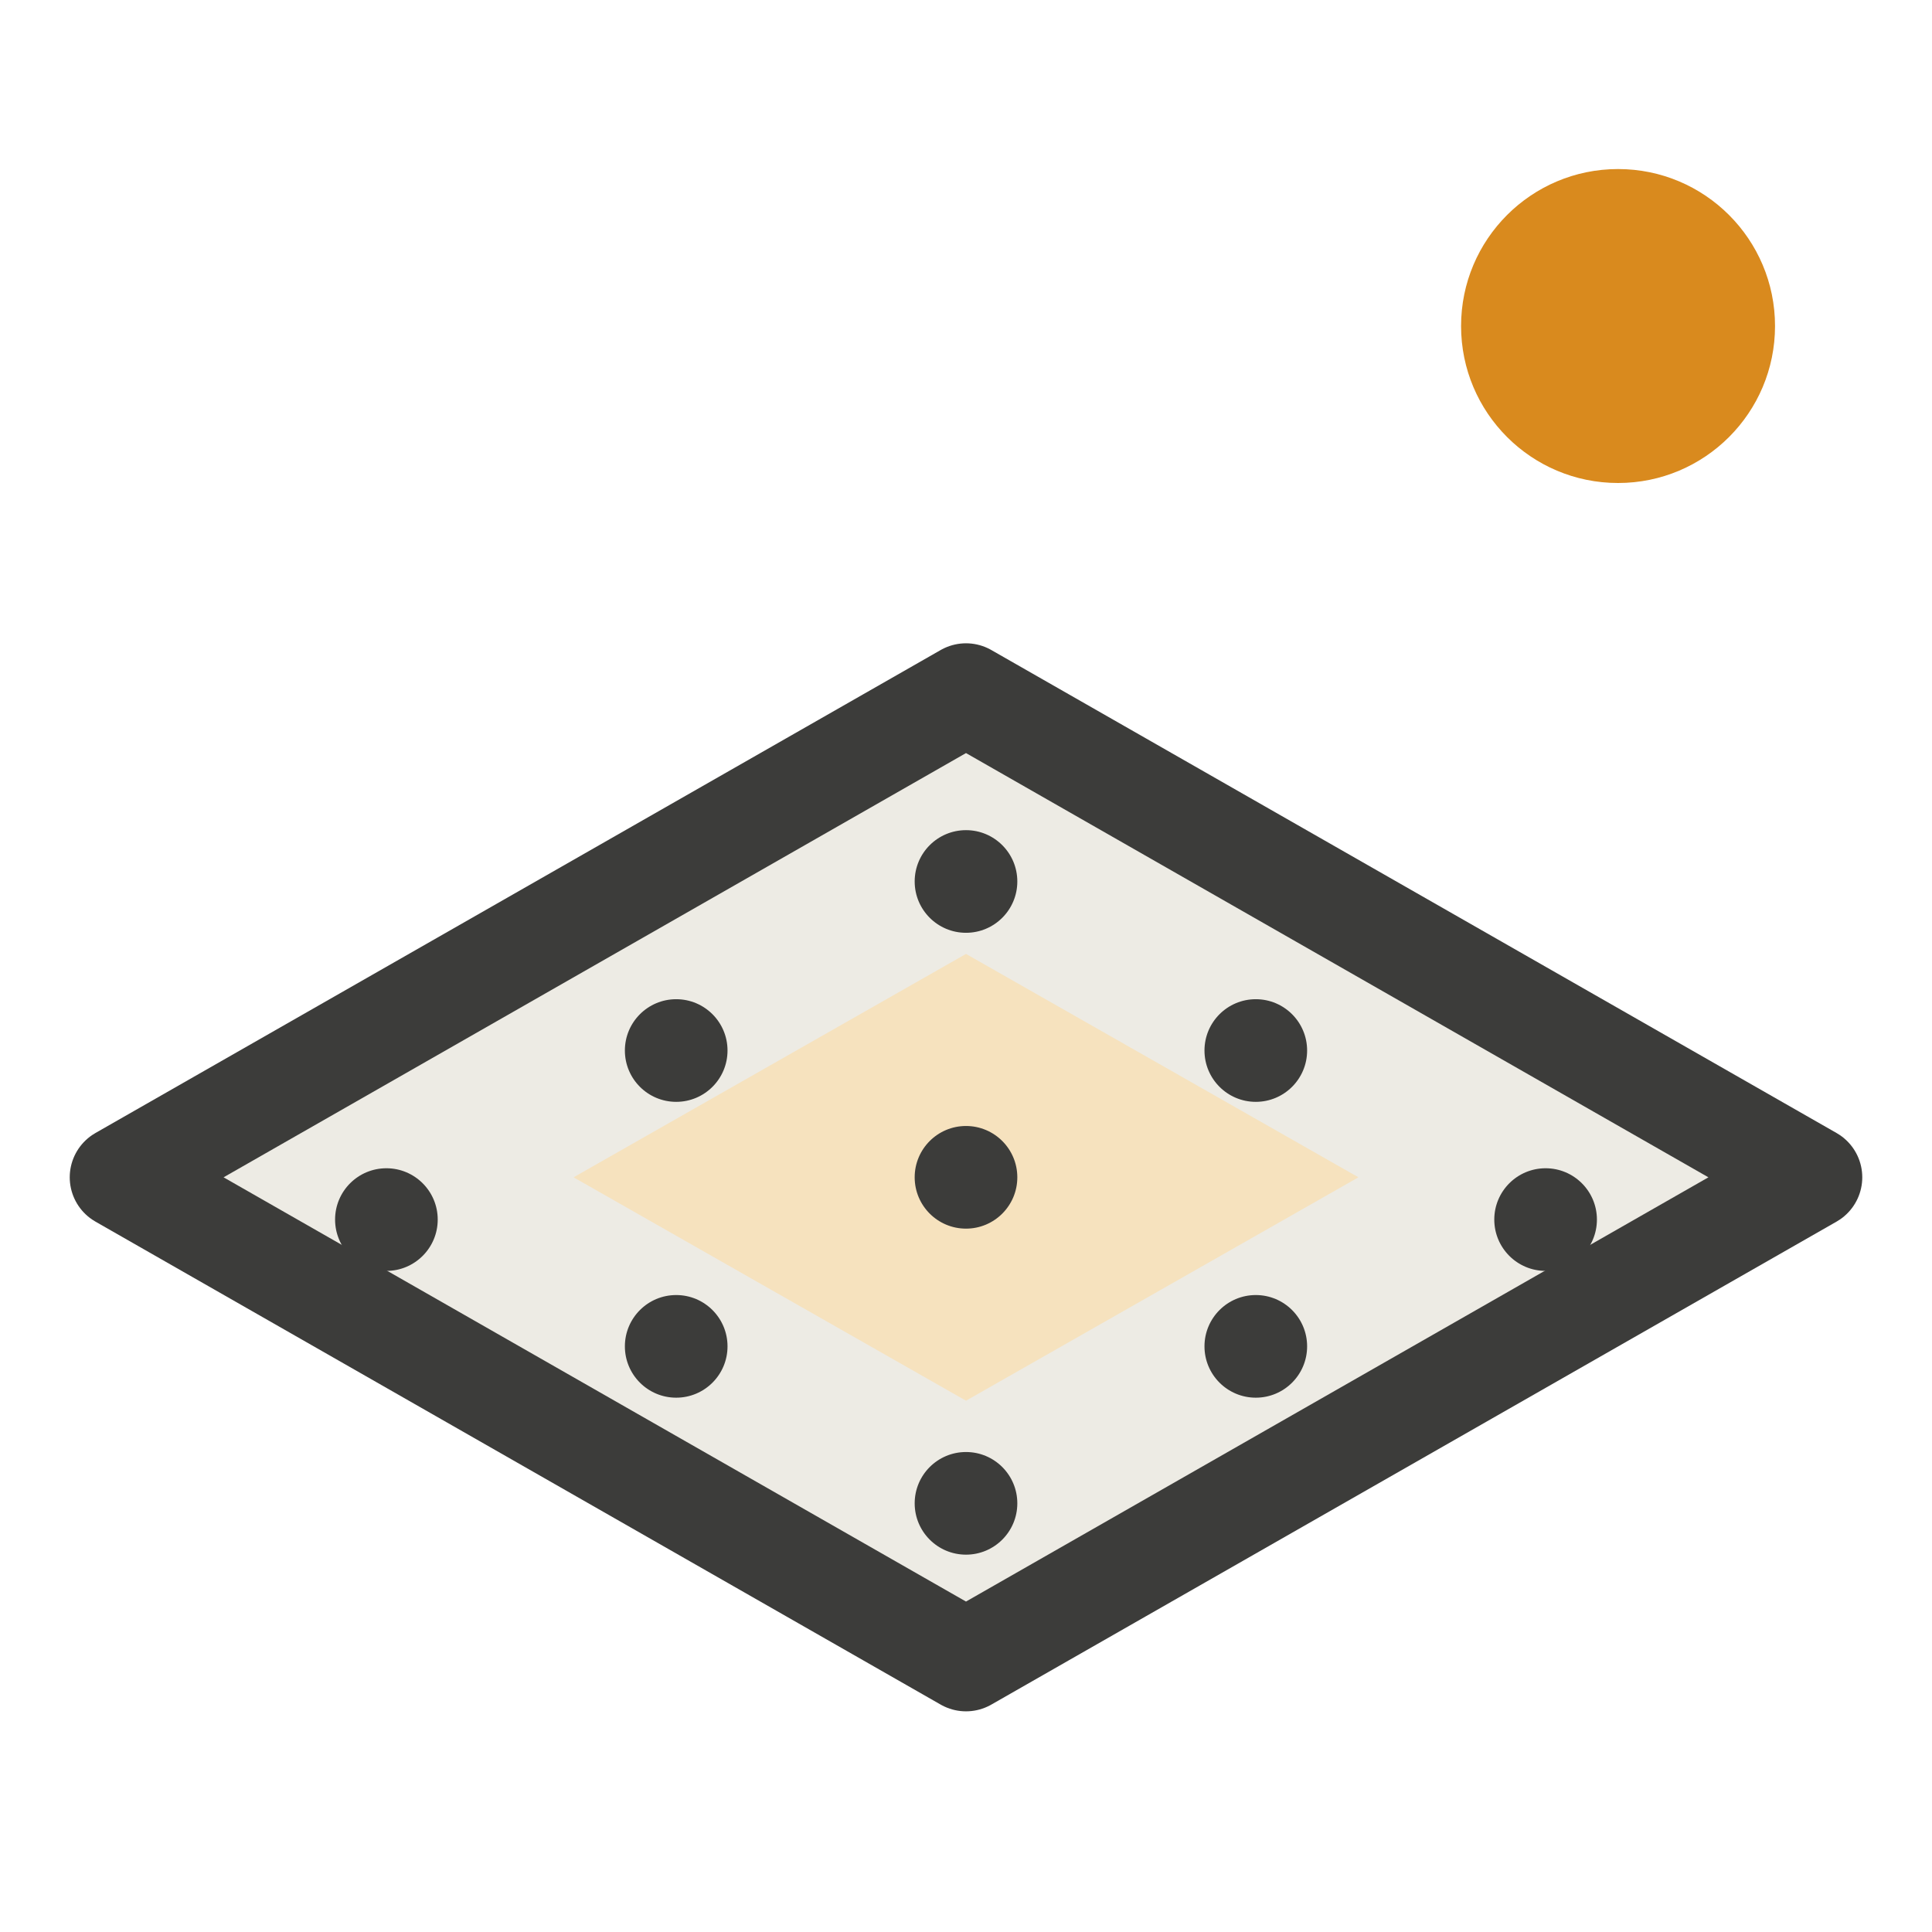
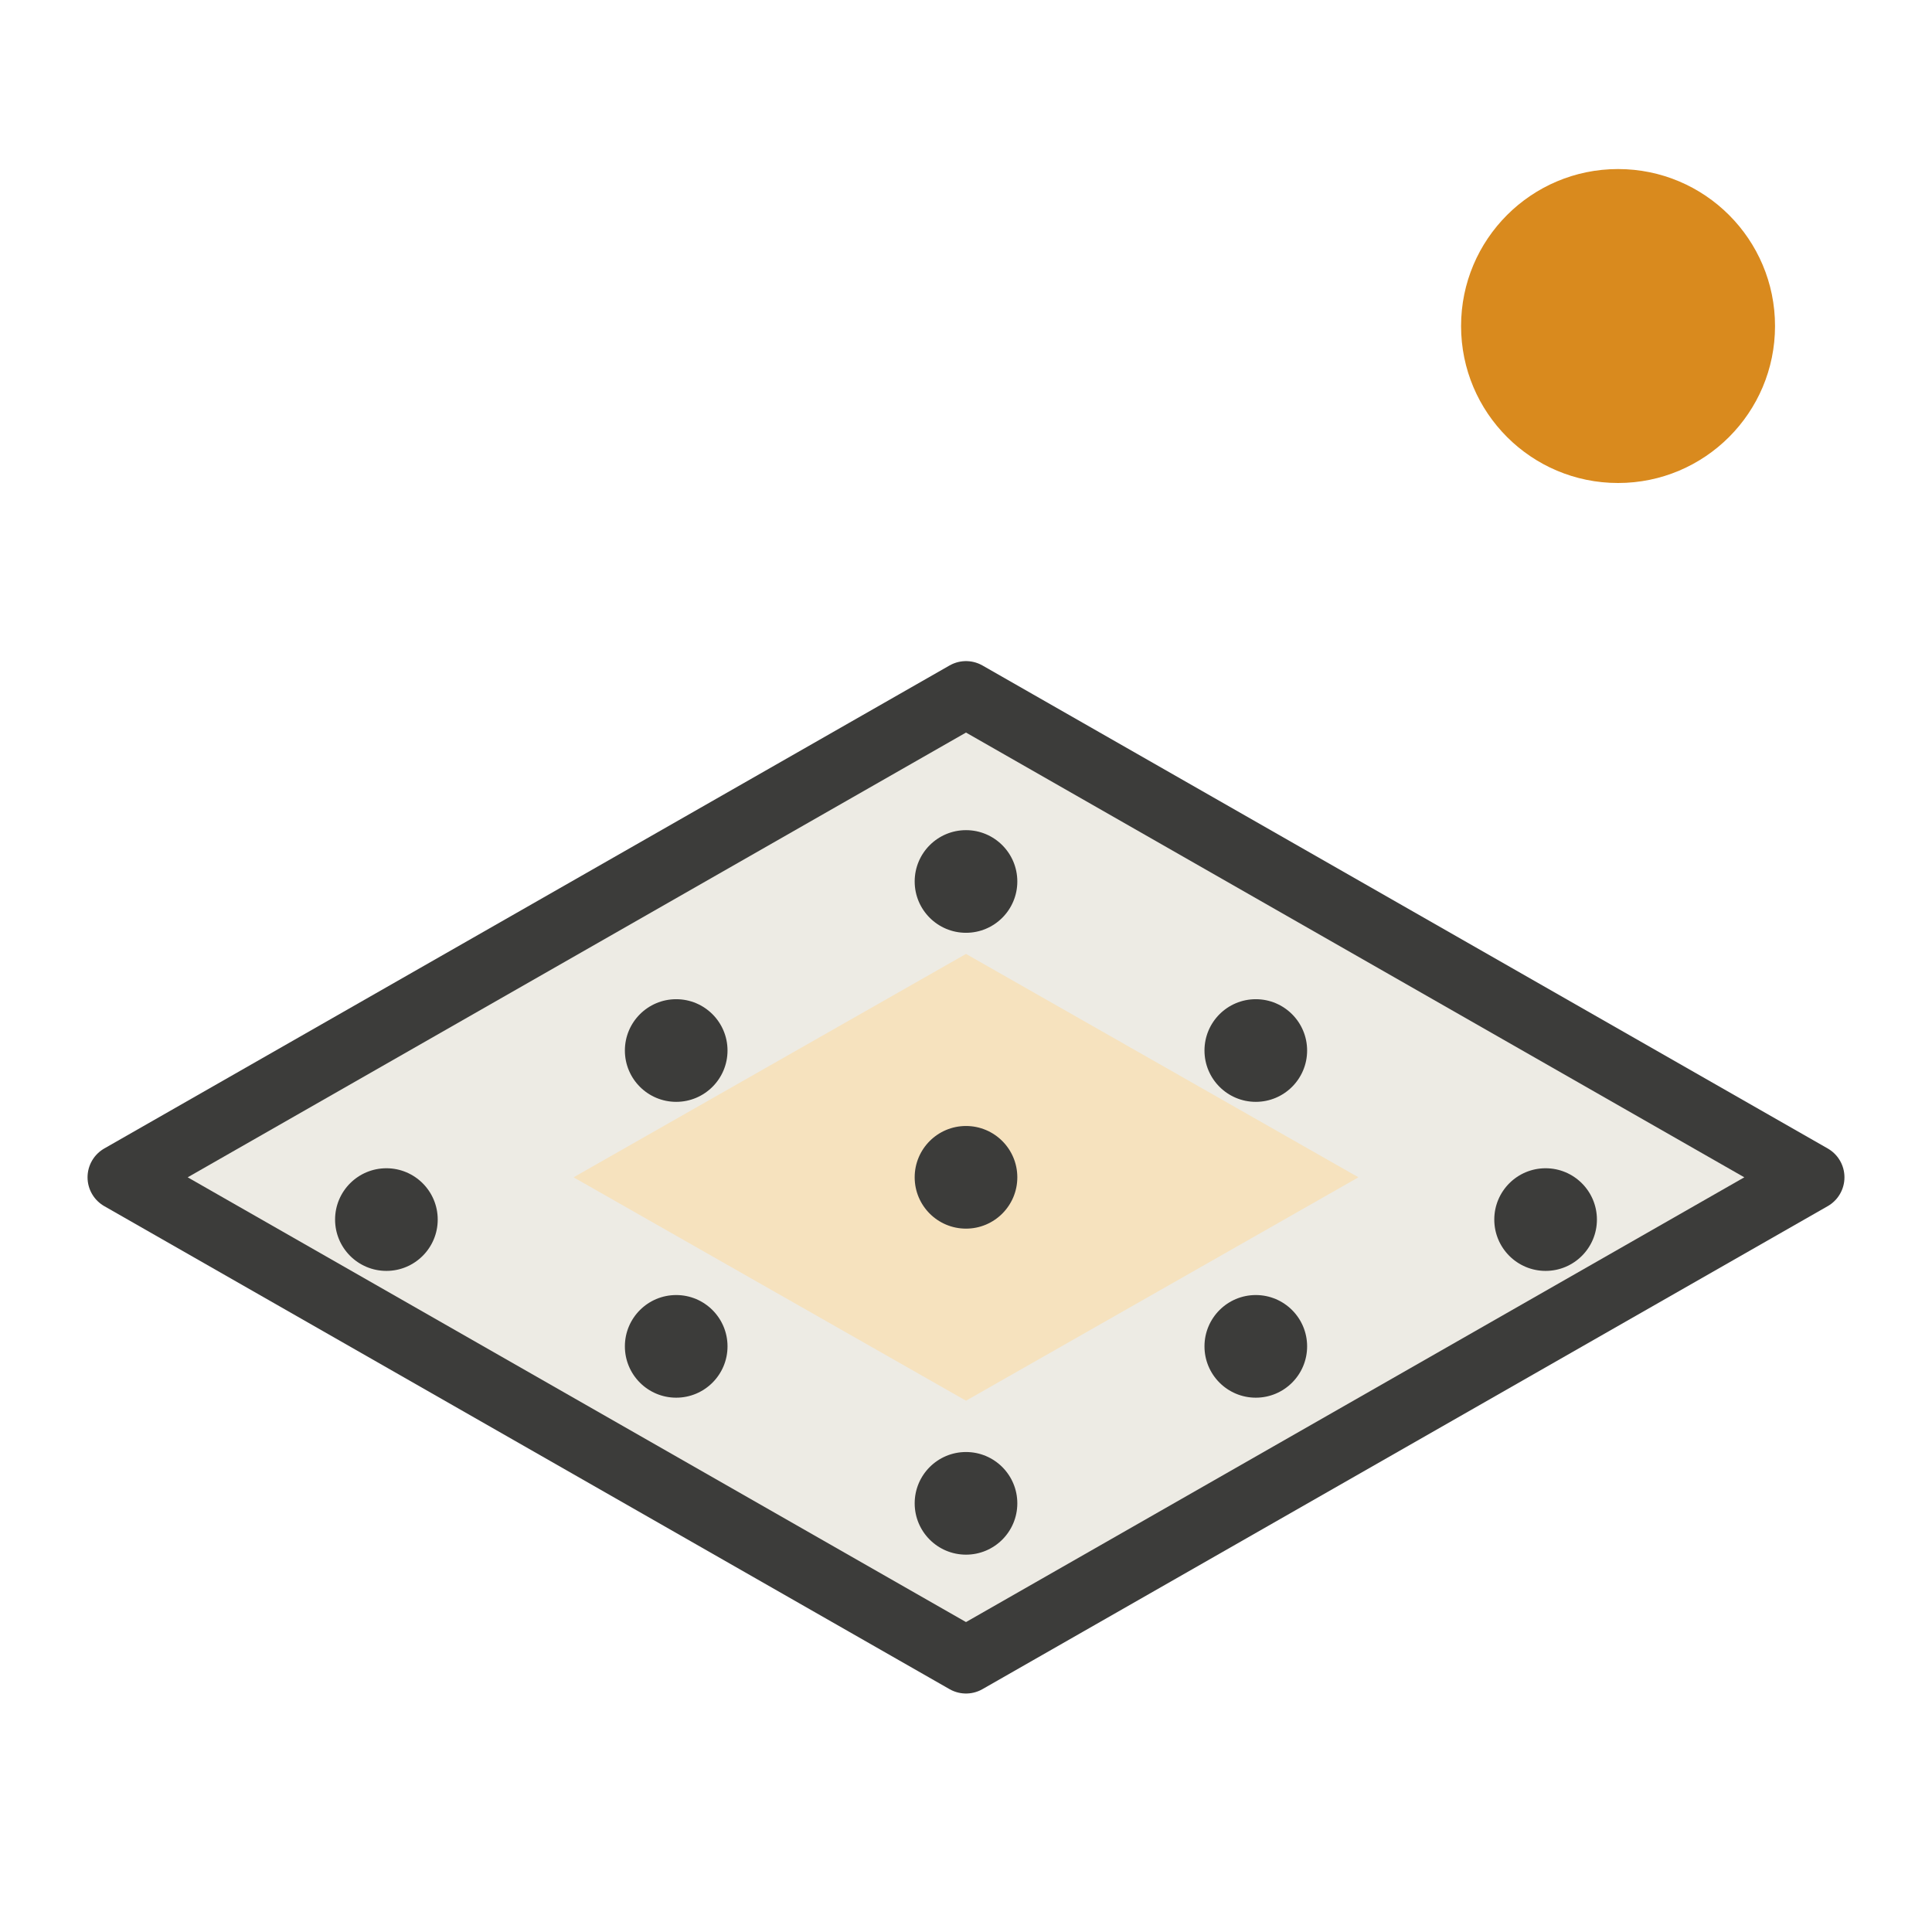
<svg xmlns="http://www.w3.org/2000/svg" version="1.1" width="24" height="24" viewBox="0 0 32 32">
-   <polygon points="2.00,19.50 16.00,11.50 30.00,19.50 16.00,27.50" fill="#EDEBE4" stroke="#3C3C3A" stroke-width="1.69" stroke-linejoin="round" />
+   <polygon points="2.00,19.50 16.00,11.50 30.00,19.50 16.00,27.50" fill="#EDEBE4" stroke="#3C3C3A" stroke-width="1.10" stroke-linejoin="round" />
  <polygon points="9.50,19.50 16.00,15.80 22.50,19.50 16.00,23.20" fill="#F6E2BE" stroke="none" />
  <circle cx="16.00" cy="14.60" r="0.85" fill="#3C3C3A" stroke="none" />
  <circle cx="11.20" cy="17.40" r="0.85" fill="#3C3C3A" stroke="none" />
  <circle cx="20.80" cy="17.40" r="0.85" fill="#3C3C3A" stroke="none" />
  <circle cx="16.00" cy="19.50" r="0.85" fill="#3C3C3A" stroke="none" />
  <circle cx="6.40" cy="20.20" r="0.85" fill="#3C3C3A" stroke="none" />
  <circle cx="25.60" cy="20.20" r="0.85" fill="#3C3C3A" stroke="none" />
  <circle cx="11.20" cy="22.30" r="0.85" fill="#3C3C3A" stroke="none" />
  <circle cx="20.80" cy="22.30" r="0.85" fill="#3C3C3A" stroke="none" />
  <circle cx="16.00" cy="24.90" r="0.85" fill="#3C3C3A" stroke="none" />
  <circle cx="26.80" cy="5.40" r="2.60" fill="#D98A1E" stroke="none" />
</svg>
